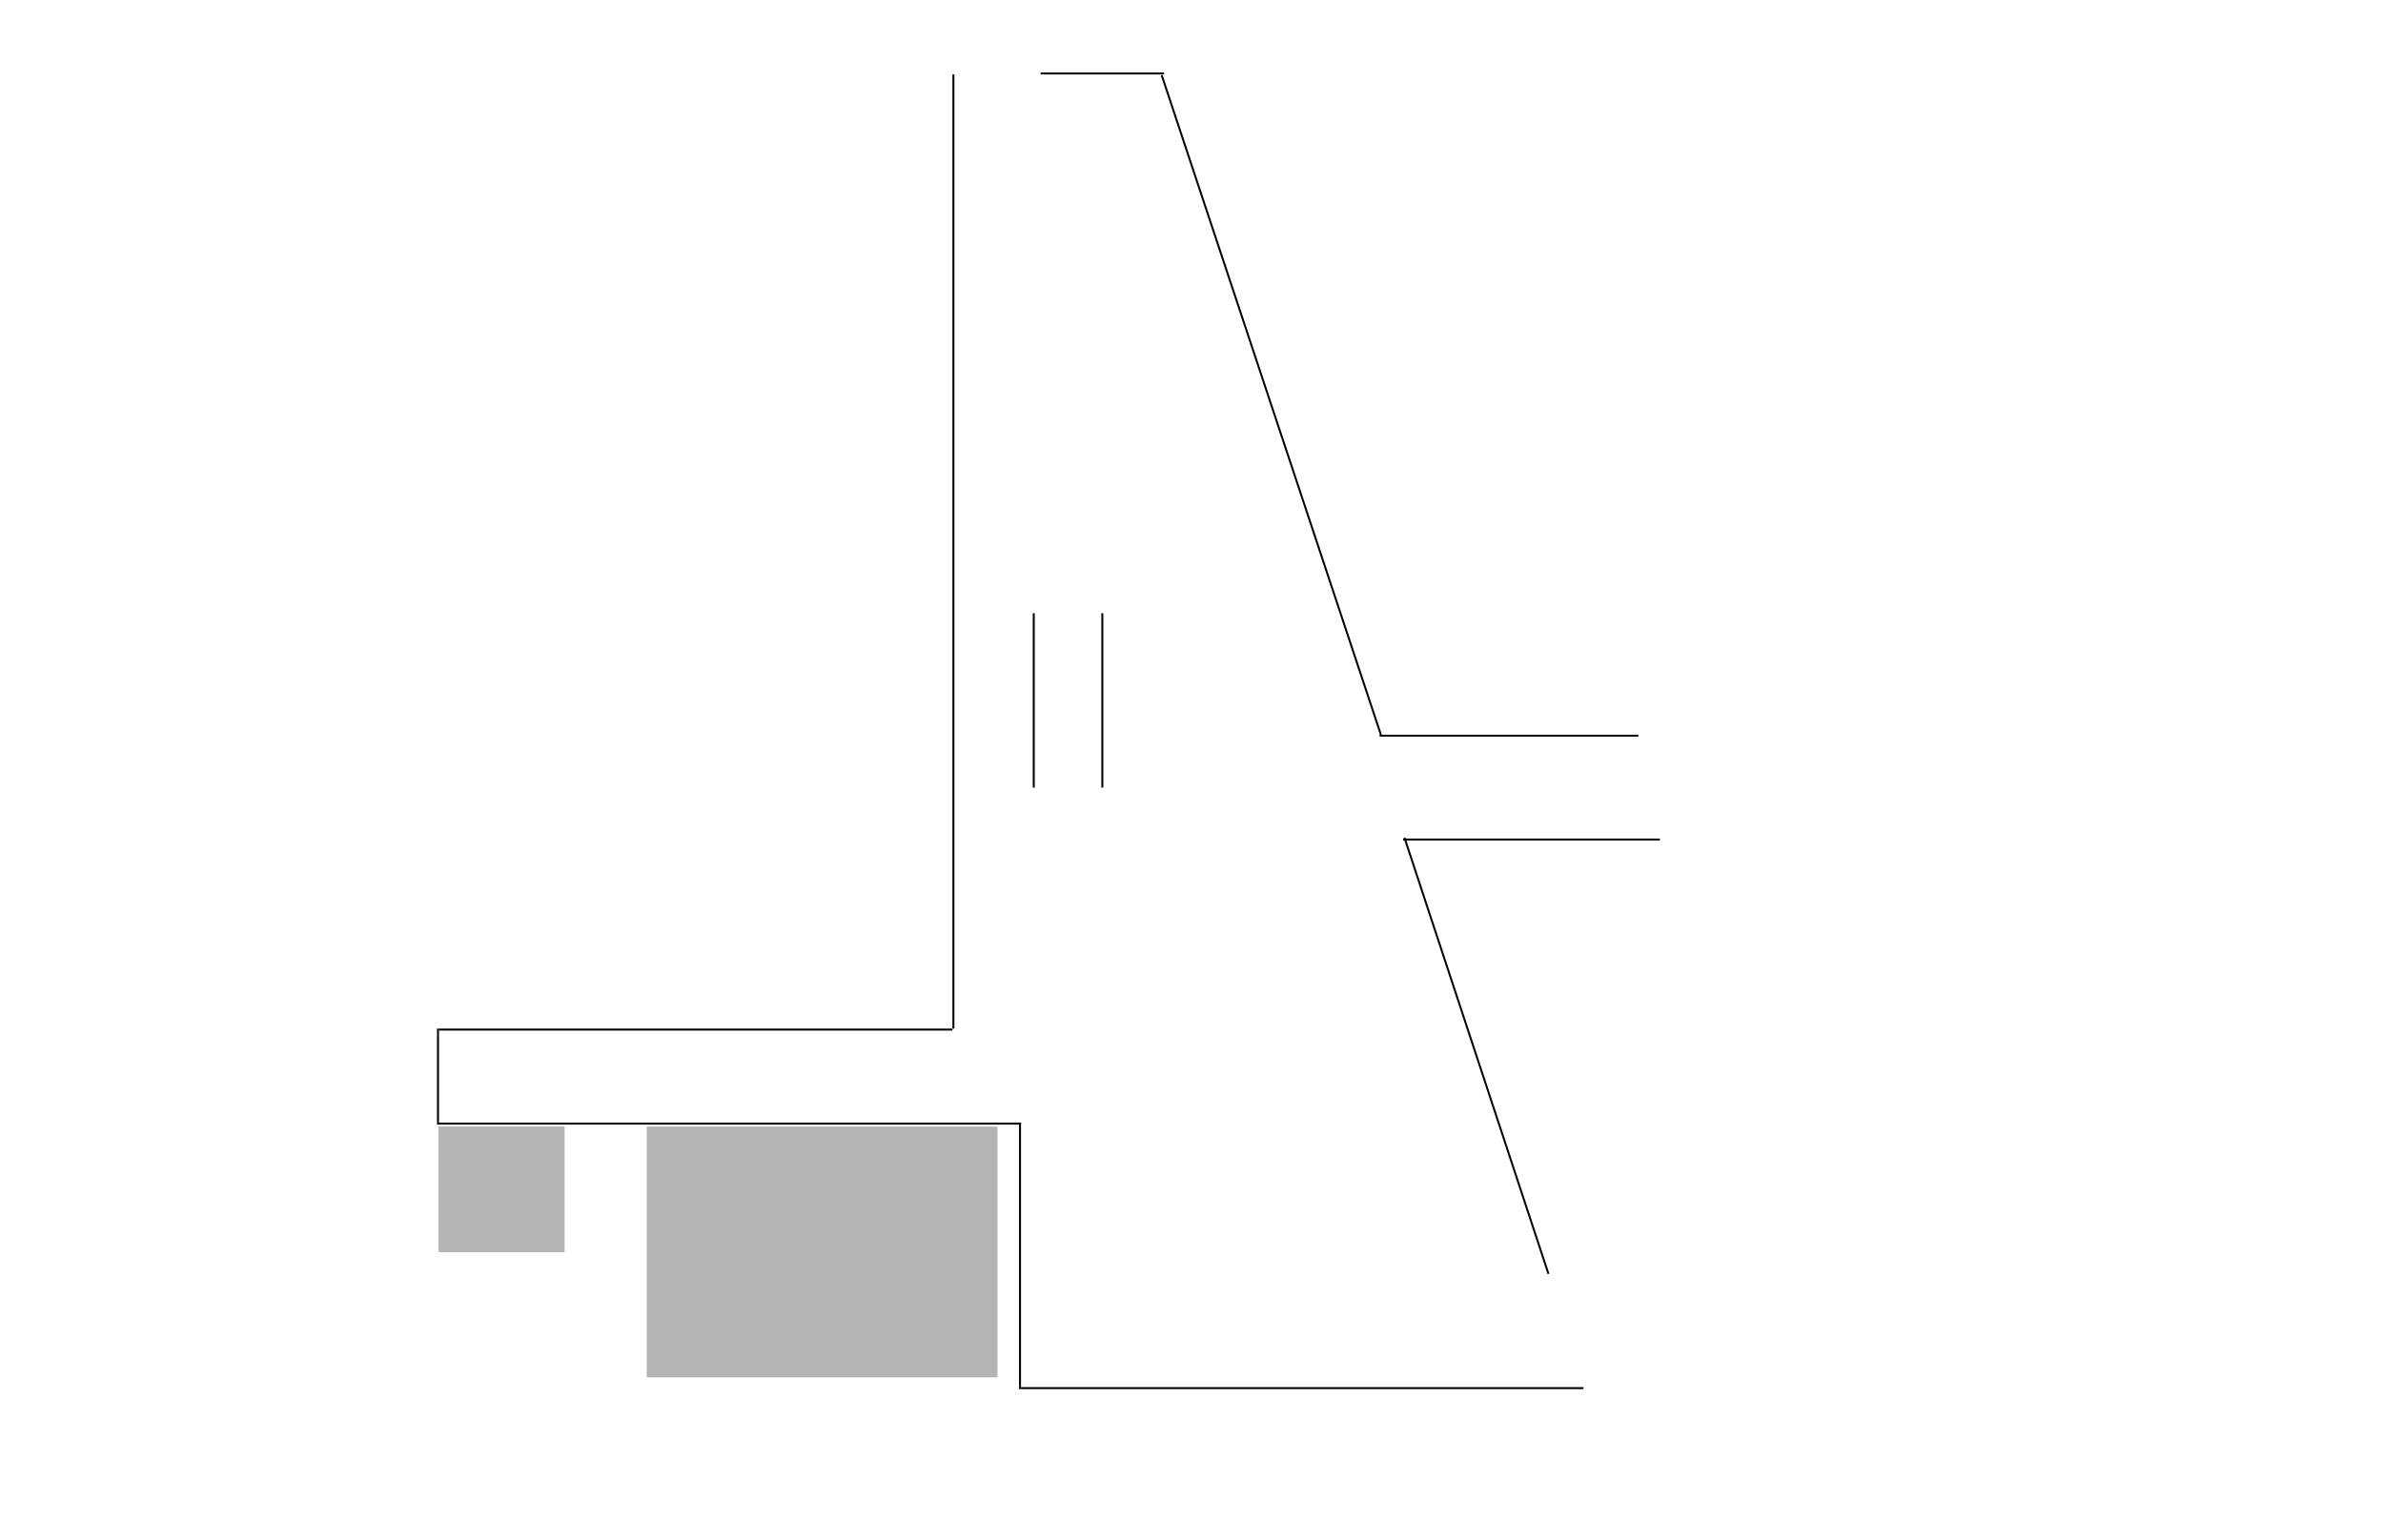
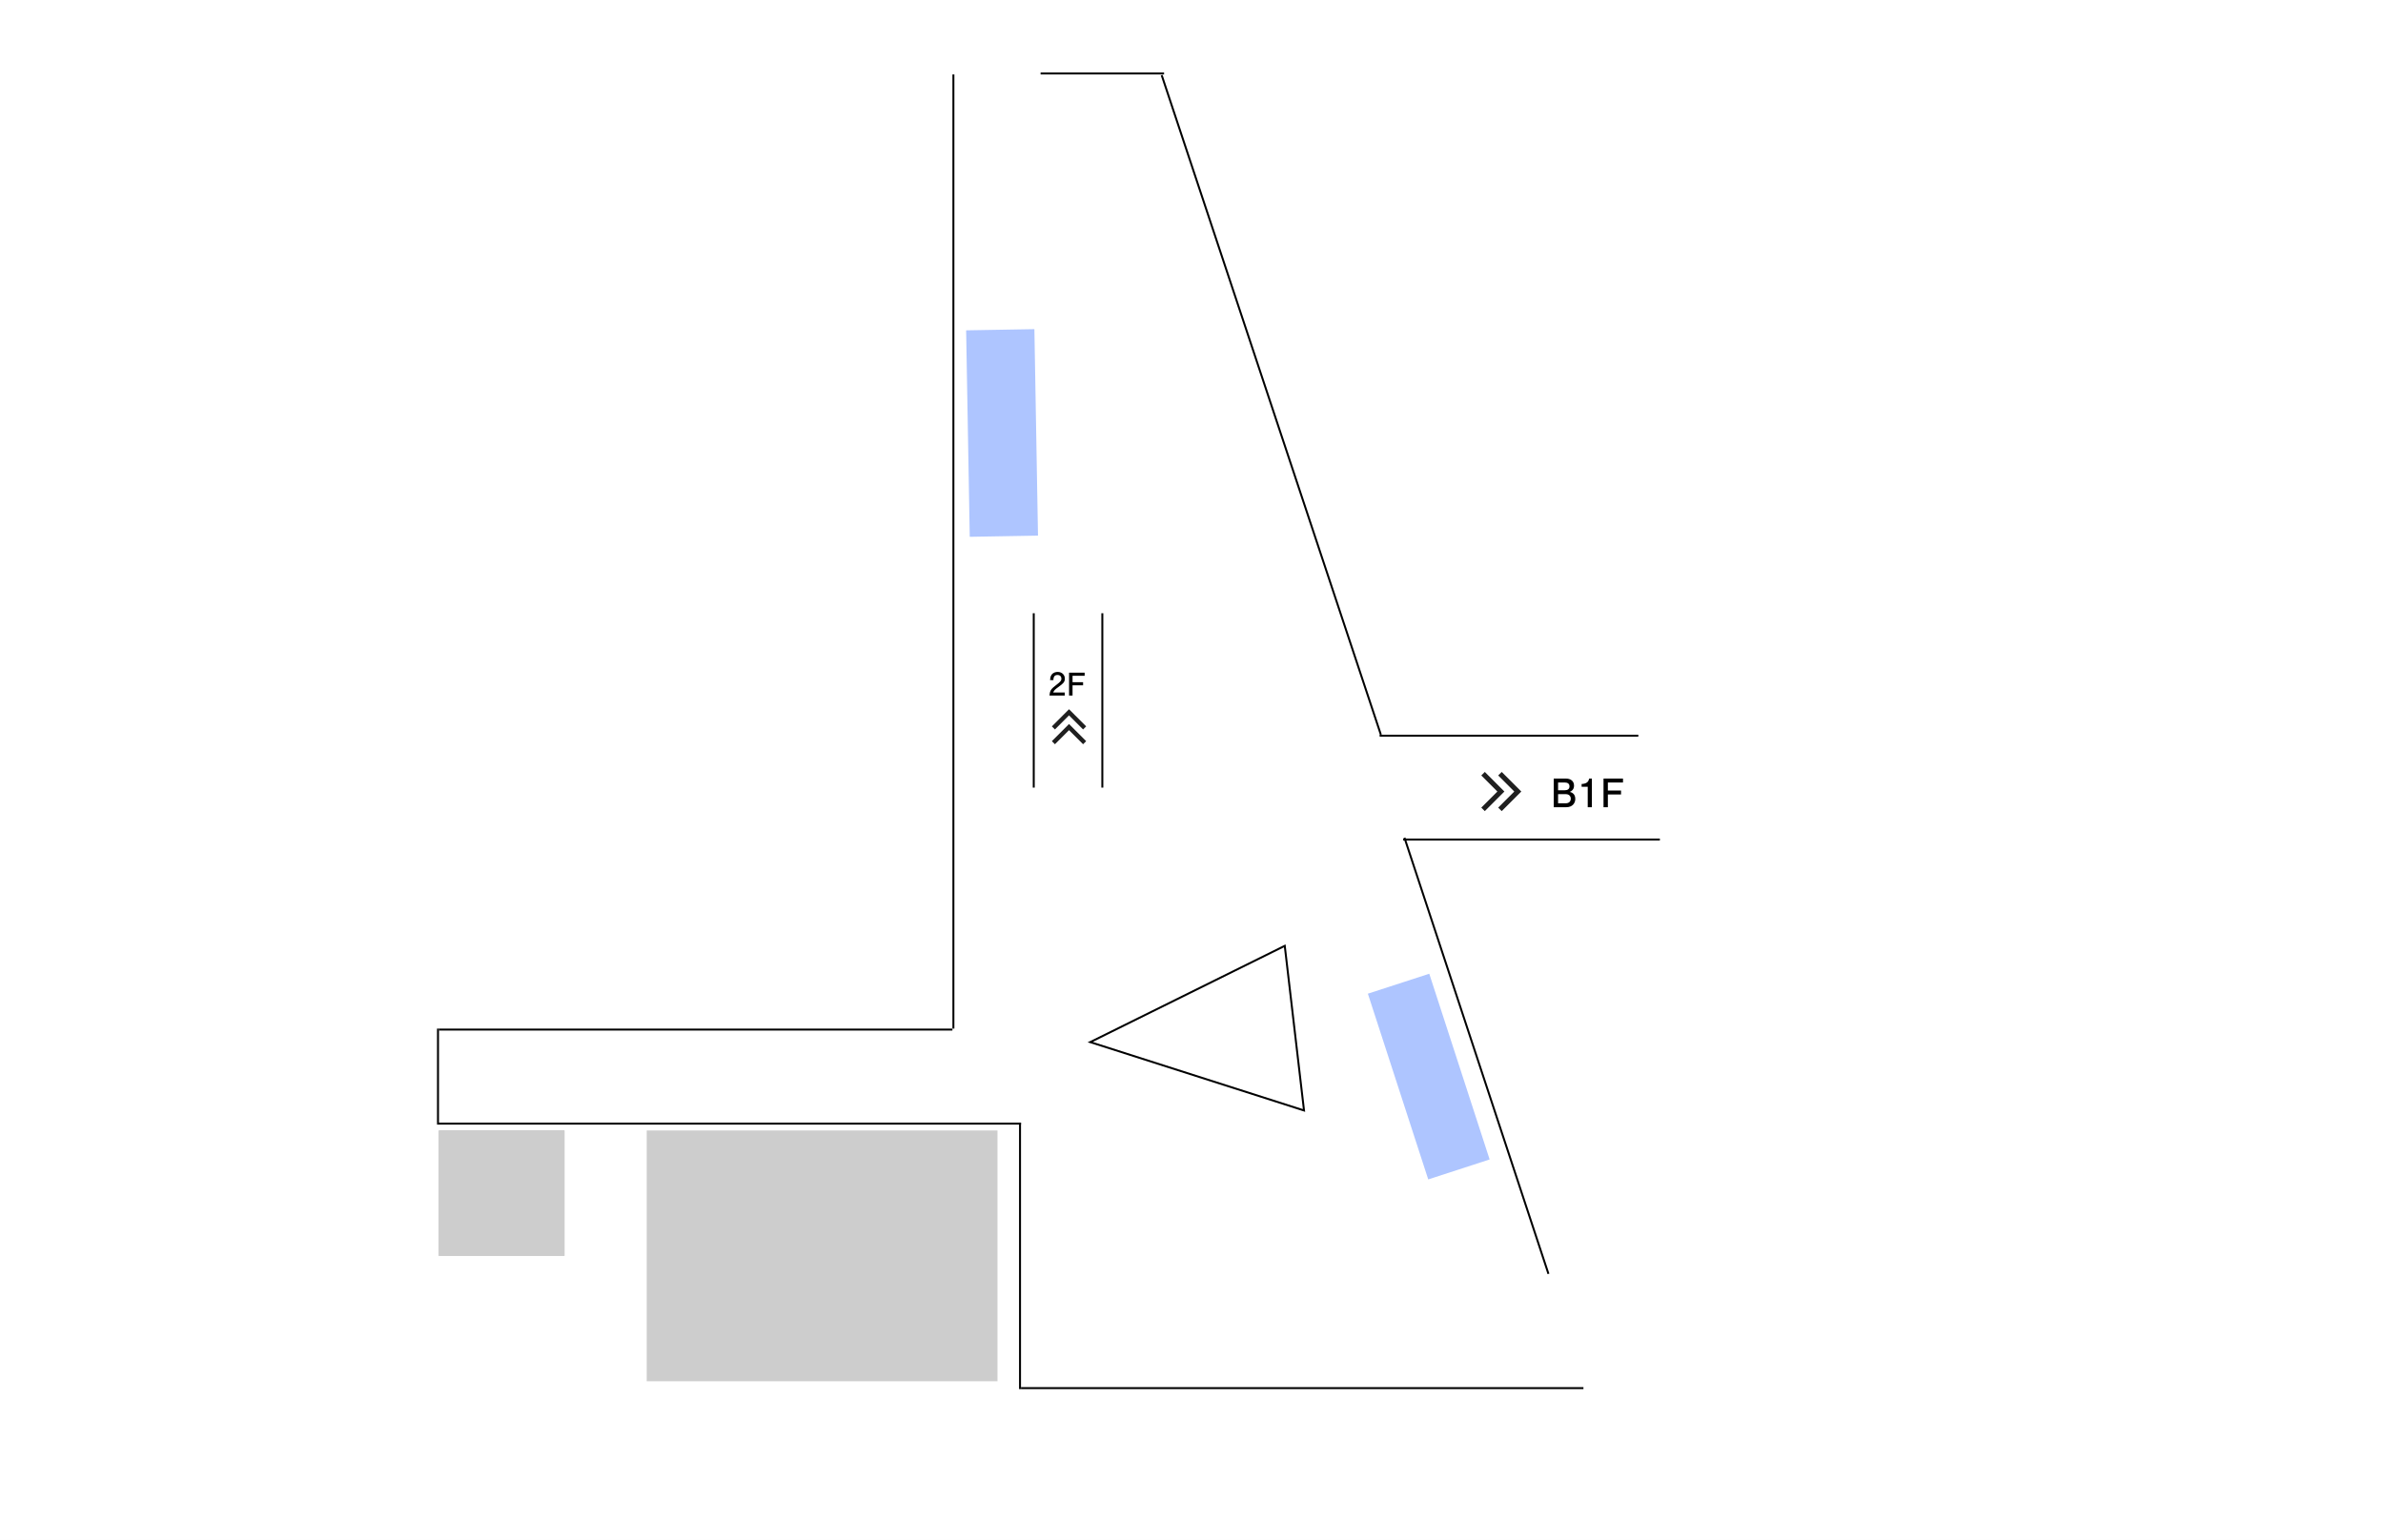
<svg xmlns="http://www.w3.org/2000/svg" width="1216" height="786" viewBox="0 0 1216 786" fill="none">
  <g id="floor-1">
    <rect id="bg" width="1216" height="786" fill="white" />
    <line id="Line 41" x1="531" y1="37.5" x2="594" y2="37.5" stroke="black" />
    <line id="Line 44" x1="486.5" y1="38" x2="486.5" y2="525" stroke="black" />
    <line id="Line 45" x1="486" y1="525.5" x2="224" y2="525.5" stroke="black" />
    <line id="Line 48" x1="223.5" y1="573" x2="223.5" y2="525" stroke="black" />
    <line id="Line 46" x1="521" y1="573.5" x2="223" y2="573.5" stroke="black" />
    <line id="Line 47" x1="520.5" y1="709" x2="520.5" y2="573" stroke="black" />
    <line id="Line 42" x1="704.625" y1="374.979" x2="592.785" y2="38.362" stroke="black" />
    <line id="Line 43" x1="790.15" y1="650.193" x2="716.686" y2="427.609" stroke="black" />
    <line id="Line 44_2" x1="808" y1="708.5" x2="521" y2="708.5" stroke="black" />
    <line id="Line 45_2" x1="847" y1="428.5" x2="716" y2="428.5" stroke="black" />
    <line id="Line 47_2" x1="527.5" y1="402" x2="527.5" y2="313" stroke="black" />
    <line id="Line 48_2" x1="562.5" y1="402" x2="562.5" y2="313" stroke="black" />
    <line id="Line 46_2" x1="836" y1="375.5" x2="704" y2="375.5" stroke="black" />
-     <rect id="toilet" x="330" y="575" width="179" height="128" fill="#B4B4B4" />
+     <rect id="toilet" x="330" y="577" width="179" height="128" fill="#CDCDCD" />
+     <rect id="reception" x="698" y="507.18" width="32.943" height="99.674" transform="rotate(-18 698 507.18)" fill="#AEC5FF" />
+     <rect id="reception_2" x="493" y="168.608" width="34.835" height="105.397" transform="rotate(-1 493 168.608)" fill="#AEC5FF" />
    <g id="elevator">
-       <path d="M224 575H288V639H224V575Z" fill="#B4B4B4" />
-       <path d="M224 575H288V639H224V575Z" fill="#B4B4B4" />
-       <path d="M224 575H288V639H224V575Z" fill="#B4B4B4" />
-       <path d="M224 575H288V639H224V575Z" fill="#B4B4B4" />
+       <path d="M224 577H288V641H224V577Z" fill="#CDCDCD" />
+       <path d="M224 577H288V641H224V577Z" fill="#CDCDCD" />
+       <path d="M224 577H288V641H224V577Z" fill="#CDCDCD" />
+       <path d="M224 577H288V641H224V577Z" fill="#CDCDCD" />
    </g>
+     <path id="B1F" d="M803.84 407.78C803.84 409.96 802.34 412 799.28 412H792.84V397.4H799.16C801.18 397.4 803.2 398.44 803.2 400.98C803.2 403.22 801.66 403.9 801.02 404.18C801.68 404.34 803.84 404.9 803.84 407.78ZM800.88 401.36C800.88 399.78 799.6 399.4 798.5 399.4H795.06V403.34H798.5C799.82 403.34 800.88 402.82 800.88 401.36ZM801.54 407.64C801.54 406.34 800.64 405.34 799 405.34H795.06V410H799C800.5 410 801.54 409.14 801.54 407.64ZM812.311 412H810.191V401.56H807.071V400.16C810.211 400.02 810.651 398.48 810.931 397.4H812.311V412ZM828.185 399.4H820.465V403.5H827.185V405.5H820.465V412H818.245V397.4H828.185V399.4Z" fill="black" />
+     <path id="2F" d="M543.368 346.408C543.368 348.136 542.488 348.888 540.152 350.6C538.504 351.8 537.8 352.36 537.432 353.448H543.32V355H535.544C535.784 352.296 536.28 351.704 539.192 349.448C541.128 347.944 541.624 347.432 541.624 346.392C541.624 345.496 541.08 344.504 539.592 344.504C537.624 344.504 537.56 346.248 537.528 347.128H535.832C535.896 346.168 535.976 345.32 536.584 344.424C537.416 343.208 538.824 342.952 539.704 342.952C541.8 342.952 543.368 344.344 543.368 346.408ZM553.475 344.92H547.299V348.2H552.675V349.8H547.299V355H545.523V343.32H553.475V344.92Z" fill="black" />
+     <g id="arrows">
+       <path id="Vector" d="M767.667 404L757.667 414L755.875 412.208L764.083 404L755.875 395.792L757.667 394L767.667 404Z" fill="#1F1F1F" />
+       <path id="Vector_2" d="M776.292 404L766.292 414L764.5 412.208L772.708 404L764.5 395.792L766.292 394L776.292 404Z" fill="#1F1F1F" />
+     </g>
+     <g id="arrows_2">
+       <path id="Vector_3" d="M545.5 369.542L554.25 378.292L552.682 379.859L545.5 372.677L538.318 379.859L536.75 378.292L545.5 369.542Z" fill="#1F1F1F" />
+       <path id="Vector_4" d="M545.5 361.995L554.25 370.745L552.682 372.312L545.5 365.13L538.318 372.312L536.75 370.745L545.5 361.995Z" fill="#1F1F1F" />
+     </g>
+     <path id="Polygon 2" d="M665.412 566.786L556.329 531.899L655.585 482.763L665.412 566.786Z" stroke="black" />
  </g>
</svg>
